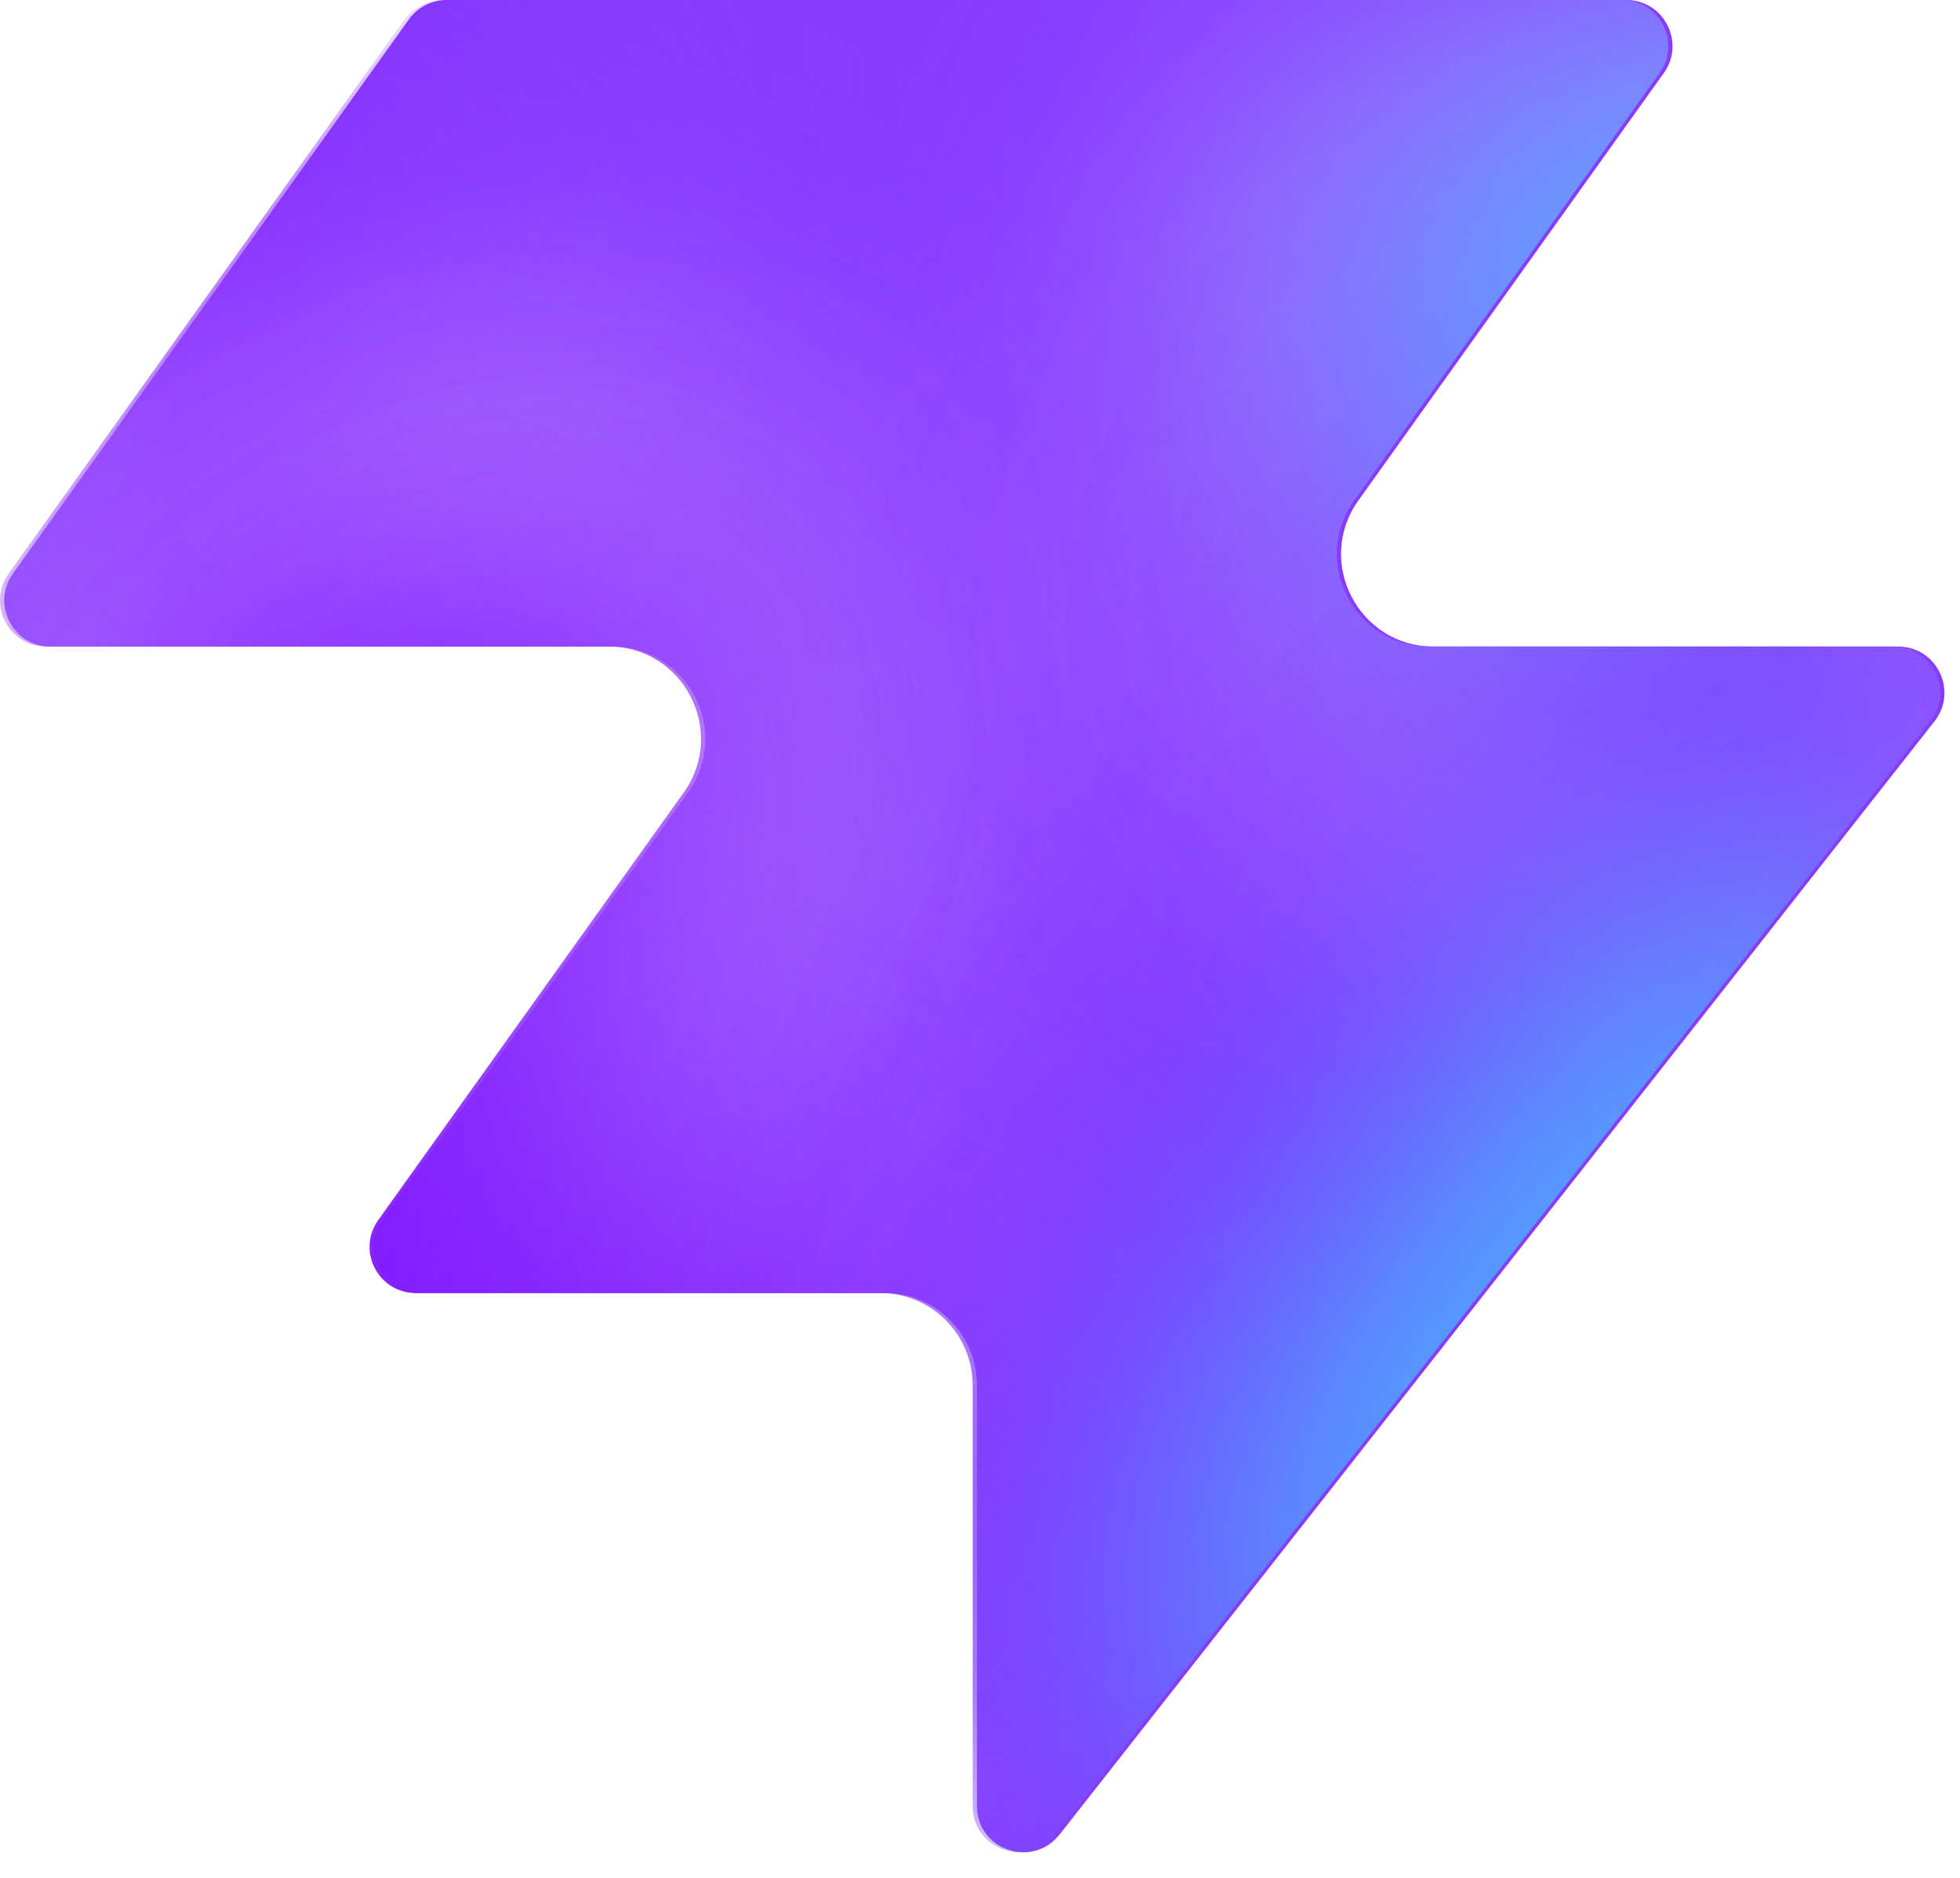
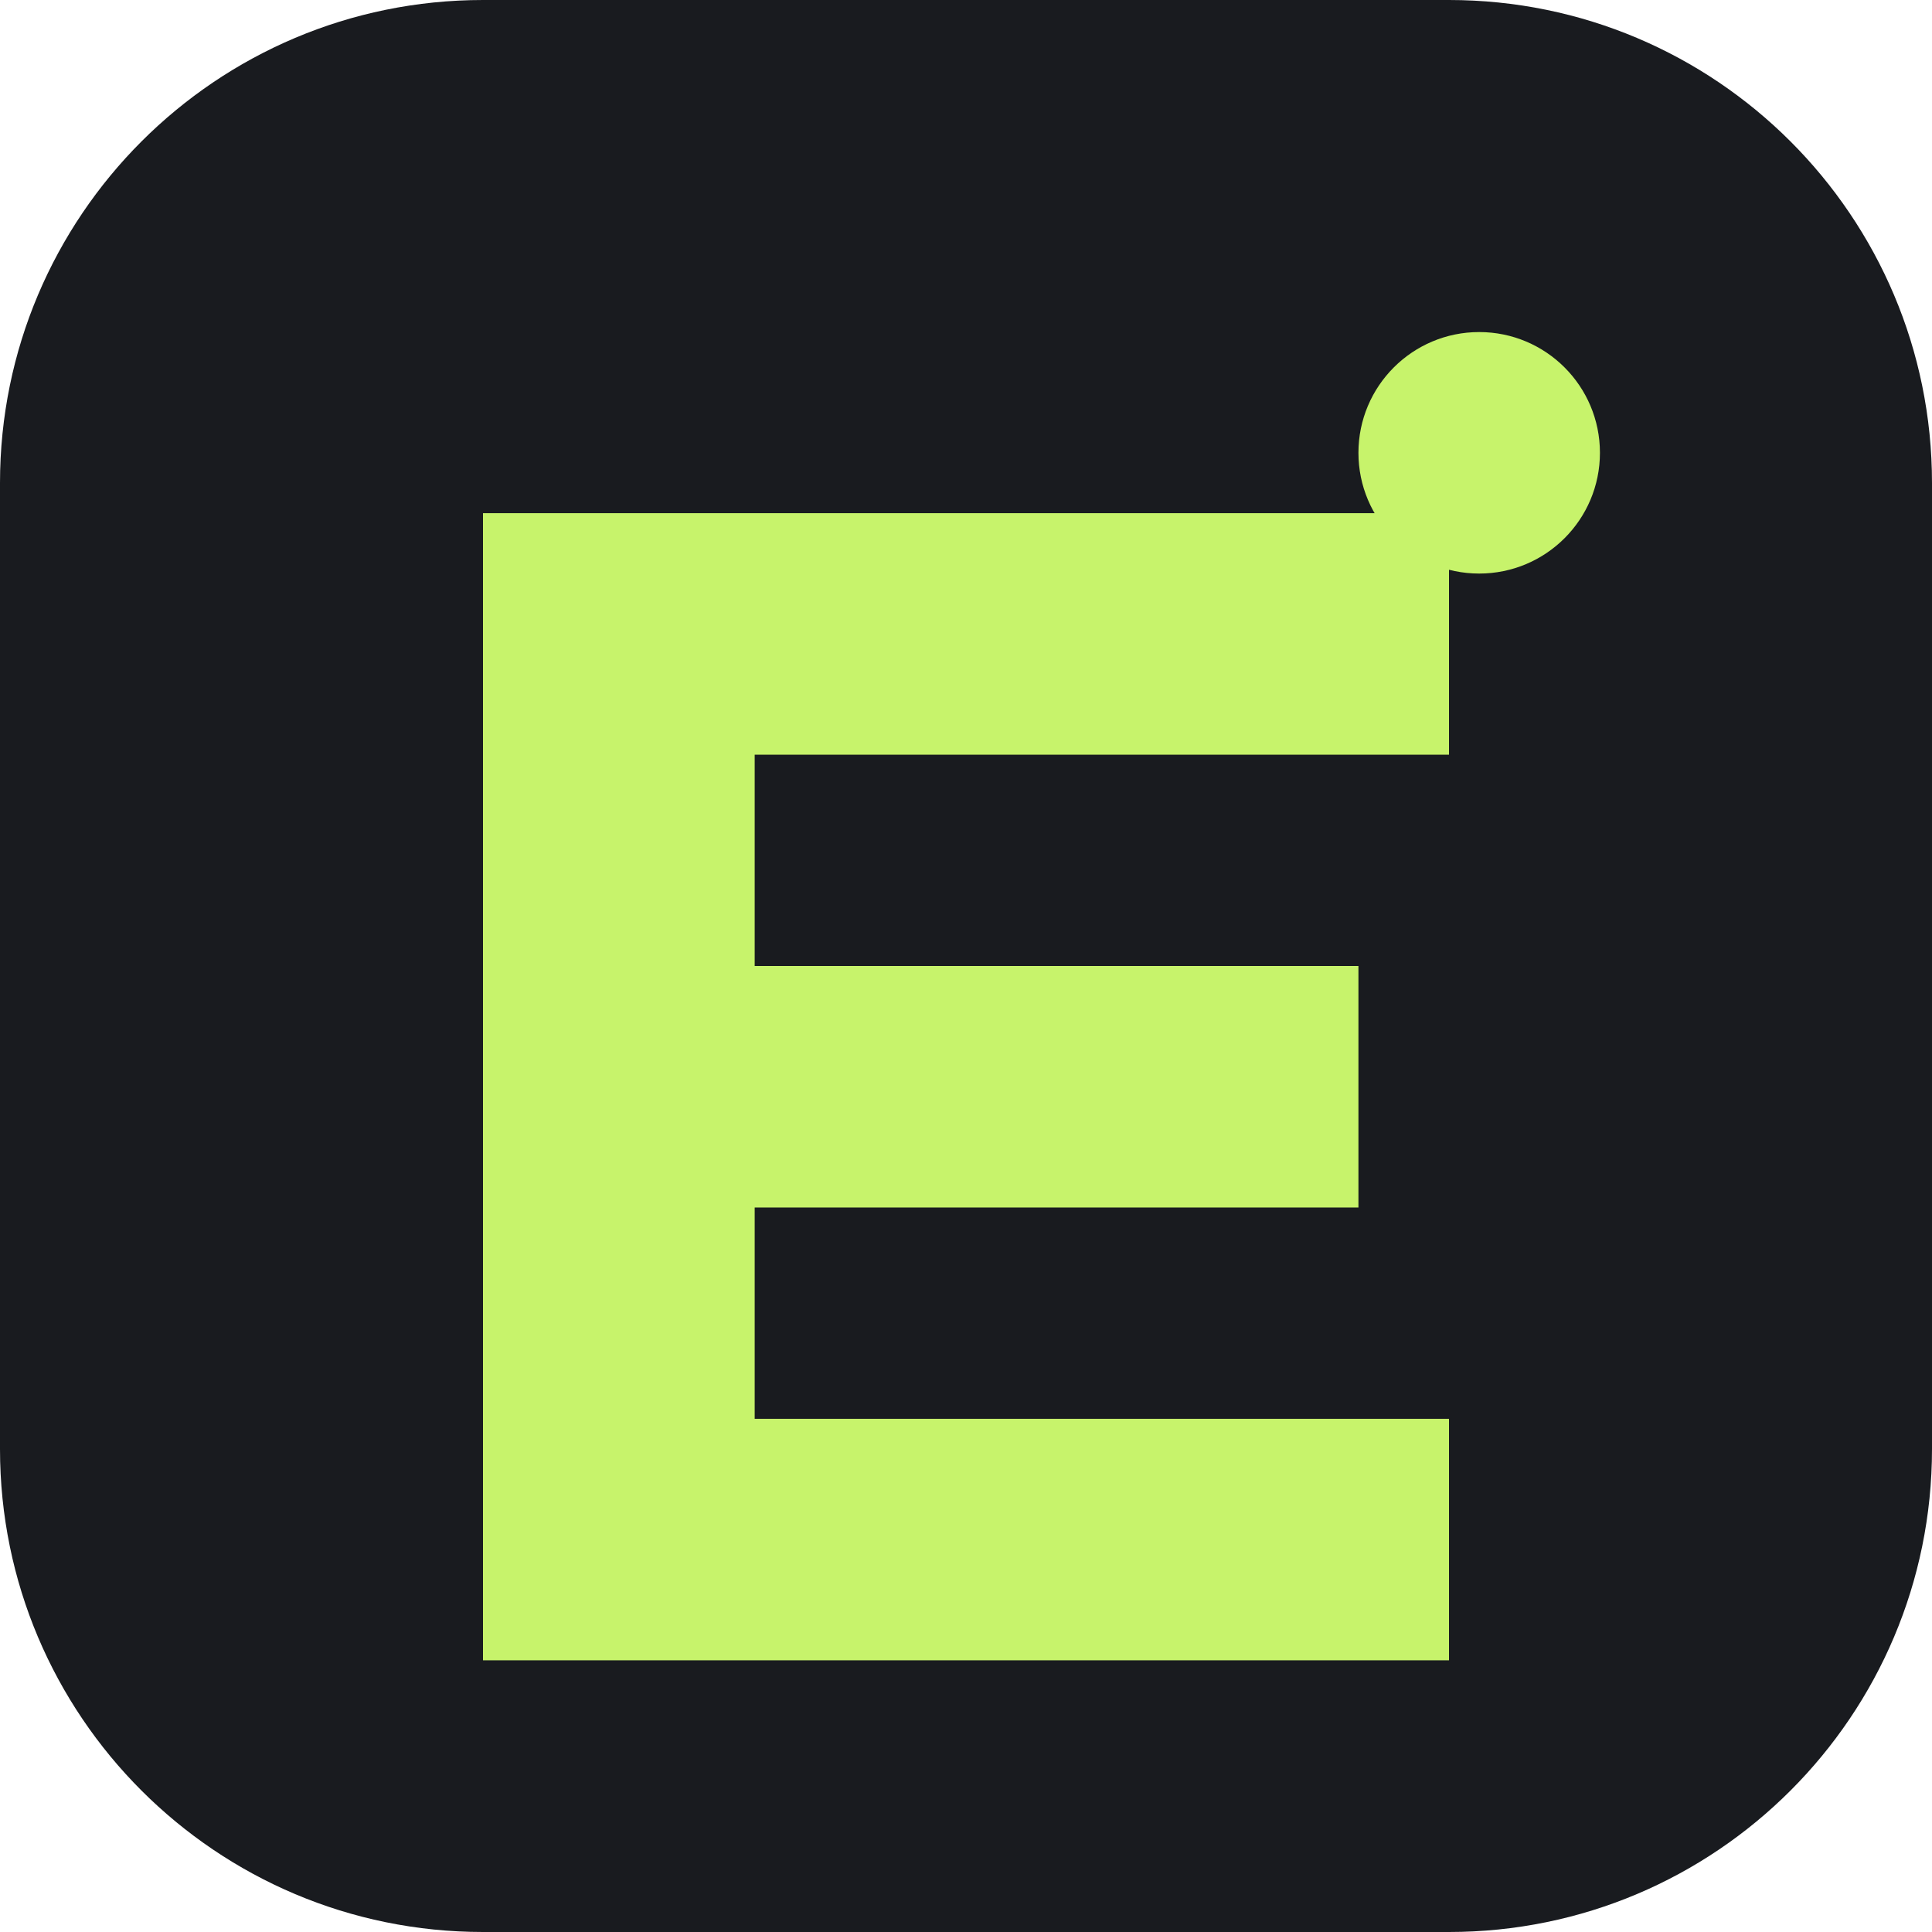
- <svg xmlns="http://www.w3.org/2000/svg" width="48" height="46" fill="none" viewBox="0 0 48 46">
-   <path fill="#863bff" d="M25.946 44.938c-.664.845-2.021.375-2.021-.698V33.937a2.26 2.26 0 0 0-2.262-2.262H10.287c-.92 0-1.456-1.04-.92-1.788l7.48-10.471c1.07-1.497 0-3.578-1.842-3.578H1.237c-.92 0-1.456-1.04-.92-1.788L10.013.474c.214-.297.556-.474.92-.474h28.894c.92 0 1.456 1.04.92 1.788l-7.48 10.471c-1.07 1.498 0 3.579 1.842 3.579h11.377c.943 0 1.473 1.088.89 1.83L25.947 44.94z" style="fill:#863bff;fill:color(display-p3 .525 .23 1);fill-opacity:1" />
-   <mask id="a" width="48" height="46" x="0" y="0" maskUnits="userSpaceOnUse" style="mask-type:alpha">
-     <path fill="#000" d="M25.842 44.938c-.664.844-2.021.375-2.021-.698V33.937a2.26 2.26 0 0 0-2.262-2.262H10.183c-.92 0-1.456-1.04-.92-1.788l7.48-10.471c1.07-1.498 0-3.579-1.842-3.579H1.133c-.92 0-1.456-1.04-.92-1.787L9.91.473c.214-.297.556-.474.92-.474h28.894c.92 0 1.456 1.04.92 1.788l-7.48 10.471c-1.07 1.498 0 3.578 1.842 3.578h11.377c.943 0 1.473 1.088.89 1.832L25.843 44.94z" style="fill:#000;fill-opacity:1" />
-   </mask>
-   <g mask="url(#a)">
-     <g filter="url(#b)">
-       <ellipse cx="5.508" cy="14.704" fill="#ede6ff" rx="5.508" ry="14.704" style="fill:#ede6ff;fill:color(display-p3 .927 .903 1);fill-opacity:1" transform="matrix(.00324 1 1 -.00324 -4.47 31.516)" />
-     </g>
-     <g filter="url(#c)">
-       <ellipse cx="10.399" cy="29.851" fill="#ede6ff" rx="10.399" ry="29.851" style="fill:#ede6ff;fill:color(display-p3 .927 .903 1);fill-opacity:1" transform="matrix(.00324 1 1 -.00324 -39.328 7.883)" />
-     </g>
-     <g filter="url(#d)">
-       <ellipse cx="5.508" cy="30.487" fill="#7e14ff" rx="5.508" ry="30.487" style="fill:#7e14ff;fill:color(display-p3 .492 .077 1);fill-opacity:1" transform="rotate(89.814 -25.913 -14.639)scale(1 -1)" />
-     </g>
-     <g filter="url(#e)">
-       <ellipse cx="5.508" cy="30.599" fill="#7e14ff" rx="5.508" ry="30.599" style="fill:#7e14ff;fill:color(display-p3 .492 .077 1);fill-opacity:1" transform="rotate(89.814 -32.644 -3.334)scale(1 -1)" />
-     </g>
-     <g filter="url(#f)">
-       <ellipse cx="5.508" cy="30.599" fill="#7e14ff" rx="5.508" ry="30.599" style="fill:#7e14ff;fill:color(display-p3 .492 .077 1);fill-opacity:1" transform="matrix(.00324 1 1 -.00324 -34.34 30.47)" />
-     </g>
-     <g filter="url(#g)">
-       <ellipse cx="14.072" cy="22.078" fill="#ede6ff" rx="14.072" ry="22.078" style="fill:#ede6ff;fill:color(display-p3 .927 .903 1);fill-opacity:1" transform="rotate(93.35 24.506 48.493)scale(-1 1)" />
-     </g>
-     <g filter="url(#h)">
-       <ellipse cx="3.47" cy="21.501" fill="#7e14ff" rx="3.47" ry="21.501" style="fill:#7e14ff;fill:color(display-p3 .492 .077 1);fill-opacity:1" transform="rotate(89.009 28.708 47.59)scale(-1 1)" />
-     </g>
-     <g filter="url(#i)">
-       <ellipse cx="3.47" cy="21.501" fill="#7e14ff" rx="3.47" ry="21.501" style="fill:#7e14ff;fill:color(display-p3 .492 .077 1);fill-opacity:1" transform="rotate(89.009 28.708 47.59)scale(-1 1)" />
-     </g>
-     <g filter="url(#j)">
-       <ellipse cx=".387" cy="8.972" fill="#7e14ff" rx="4.407" ry="29.108" style="fill:#7e14ff;fill:color(display-p3 .492 .077 1);fill-opacity:1" transform="rotate(39.51 .387 8.972)" />
-     </g>
-     <g filter="url(#k)">
-       <ellipse cx="47.523" cy="-6.092" fill="#7e14ff" rx="4.407" ry="29.108" style="fill:#7e14ff;fill:color(display-p3 .492 .077 1);fill-opacity:1" transform="rotate(37.892 47.523 -6.092)" />
-     </g>
-     <g filter="url(#l)">
-       <ellipse cx="41.412" cy="6.333" fill="#47bfff" rx="5.971" ry="9.665" style="fill:#47bfff;fill:color(display-p3 .28 .748 1);fill-opacity:1" transform="rotate(37.892 41.412 6.333)" />
-     </g>
-     <g filter="url(#m)">
-       <ellipse cx="-1.879" cy="38.332" fill="#7e14ff" rx="4.407" ry="29.108" style="fill:#7e14ff;fill:color(display-p3 .492 .077 1);fill-opacity:1" transform="rotate(37.892 -1.88 38.332)" />
-     </g>
-     <g filter="url(#n)">
-       <ellipse cx="-1.879" cy="38.332" fill="#7e14ff" rx="4.407" ry="29.108" style="fill:#7e14ff;fill:color(display-p3 .492 .077 1);fill-opacity:1" transform="rotate(37.892 -1.88 38.332)" />
-     </g>
-     <g filter="url(#o)">
-       <ellipse cx="35.651" cy="29.907" fill="#7e14ff" rx="4.407" ry="29.108" style="fill:#7e14ff;fill:color(display-p3 .492 .077 1);fill-opacity:1" transform="rotate(37.892 35.651 29.907)" />
-     </g>
-     <g filter="url(#p)">
-       <ellipse cx="38.418" cy="32.4" fill="#47bfff" rx="5.971" ry="15.297" style="fill:#47bfff;fill:color(display-p3 .28 .748 1);fill-opacity:1" transform="rotate(37.892 38.418 32.4)" />
-     </g>
-   </g>
-   <defs>
-     <filter id="b" width="60.045" height="41.654" x="-19.77" y="16.149" color-interpolation-filters="sRGB" filterUnits="userSpaceOnUse">
-       <feFlood flood-opacity="0" result="BackgroundImageFix" />
-       <feBlend in="SourceGraphic" in2="BackgroundImageFix" result="shape" />
-       <feGaussianBlur result="effect1_foregroundBlur_2002_17158" stdDeviation="7.659" />
-     </filter>
-     <filter id="c" width="90.34" height="51.437" x="-54.613" y="-7.533" color-interpolation-filters="sRGB" filterUnits="userSpaceOnUse">
-       <feFlood flood-opacity="0" result="BackgroundImageFix" />
-       <feBlend in="SourceGraphic" in2="BackgroundImageFix" result="shape" />
-       <feGaussianBlur result="effect1_foregroundBlur_2002_17158" stdDeviation="7.659" />
-     </filter>
-     <filter id="d" width="79.355" height="29.4" x="-49.64" y="2.03" color-interpolation-filters="sRGB" filterUnits="userSpaceOnUse">
-       <feFlood flood-opacity="0" result="BackgroundImageFix" />
-       <feBlend in="SourceGraphic" in2="BackgroundImageFix" result="shape" />
-       <feGaussianBlur result="effect1_foregroundBlur_2002_17158" stdDeviation="4.596" />
-     </filter>
-     <filter id="e" width="79.579" height="29.4" x="-45.045" y="20.029" color-interpolation-filters="sRGB" filterUnits="userSpaceOnUse">
-       <feFlood flood-opacity="0" result="BackgroundImageFix" />
-       <feBlend in="SourceGraphic" in2="BackgroundImageFix" result="shape" />
-       <feGaussianBlur result="effect1_foregroundBlur_2002_17158" stdDeviation="4.596" />
-     </filter>
-     <filter id="f" width="79.579" height="29.4" x="-43.513" y="21.178" color-interpolation-filters="sRGB" filterUnits="userSpaceOnUse">
-       <feFlood flood-opacity="0" result="BackgroundImageFix" />
-       <feBlend in="SourceGraphic" in2="BackgroundImageFix" result="shape" />
-       <feGaussianBlur result="effect1_foregroundBlur_2002_17158" stdDeviation="4.596" />
-     </filter>
-     <filter id="g" width="74.749" height="58.852" x="15.756" y="-17.901" color-interpolation-filters="sRGB" filterUnits="userSpaceOnUse">
-       <feFlood flood-opacity="0" result="BackgroundImageFix" />
-       <feBlend in="SourceGraphic" in2="BackgroundImageFix" result="shape" />
-       <feGaussianBlur result="effect1_foregroundBlur_2002_17158" stdDeviation="7.659" />
-     </filter>
-     <filter id="h" width="61.377" height="25.362" x="23.548" y="2.284" color-interpolation-filters="sRGB" filterUnits="userSpaceOnUse">
-       <feFlood flood-opacity="0" result="BackgroundImageFix" />
-       <feBlend in="SourceGraphic" in2="BackgroundImageFix" result="shape" />
-       <feGaussianBlur result="effect1_foregroundBlur_2002_17158" stdDeviation="4.596" />
-     </filter>
-     <filter id="i" width="61.377" height="25.362" x="23.548" y="2.284" color-interpolation-filters="sRGB" filterUnits="userSpaceOnUse">
-       <feFlood flood-opacity="0" result="BackgroundImageFix" />
-       <feBlend in="SourceGraphic" in2="BackgroundImageFix" result="shape" />
-       <feGaussianBlur result="effect1_foregroundBlur_2002_17158" stdDeviation="4.596" />
-     </filter>
-     <filter id="j" width="56.045" height="63.649" x="-27.636" y="-22.853" color-interpolation-filters="sRGB" filterUnits="userSpaceOnUse">
-       <feFlood flood-opacity="0" result="BackgroundImageFix" />
-       <feBlend in="SourceGraphic" in2="BackgroundImageFix" result="shape" />
-       <feGaussianBlur result="effect1_foregroundBlur_2002_17158" stdDeviation="4.596" />
-     </filter>
-     <filter id="k" width="54.814" height="64.646" x="20.116" y="-38.415" color-interpolation-filters="sRGB" filterUnits="userSpaceOnUse">
-       <feFlood flood-opacity="0" result="BackgroundImageFix" />
-       <feBlend in="SourceGraphic" in2="BackgroundImageFix" result="shape" />
-       <feGaussianBlur result="effect1_foregroundBlur_2002_17158" stdDeviation="4.596" />
-     </filter>
-     <filter id="l" width="33.541" height="35.313" x="24.641" y="-11.323" color-interpolation-filters="sRGB" filterUnits="userSpaceOnUse">
-       <feFlood flood-opacity="0" result="BackgroundImageFix" />
-       <feBlend in="SourceGraphic" in2="BackgroundImageFix" result="shape" />
-       <feGaussianBlur result="effect1_foregroundBlur_2002_17158" stdDeviation="4.596" />
-     </filter>
-     <filter id="m" width="54.814" height="64.646" x="-29.286" y="6.009" color-interpolation-filters="sRGB" filterUnits="userSpaceOnUse">
-       <feFlood flood-opacity="0" result="BackgroundImageFix" />
-       <feBlend in="SourceGraphic" in2="BackgroundImageFix" result="shape" />
-       <feGaussianBlur result="effect1_foregroundBlur_2002_17158" stdDeviation="4.596" />
-     </filter>
-     <filter id="n" width="54.814" height="64.646" x="-29.286" y="6.009" color-interpolation-filters="sRGB" filterUnits="userSpaceOnUse">
-       <feFlood flood-opacity="0" result="BackgroundImageFix" />
-       <feBlend in="SourceGraphic" in2="BackgroundImageFix" result="shape" />
-       <feGaussianBlur result="effect1_foregroundBlur_2002_17158" stdDeviation="4.596" />
-     </filter>
-     <filter id="o" width="54.814" height="64.646" x="8.244" y="-2.416" color-interpolation-filters="sRGB" filterUnits="userSpaceOnUse">
-       <feFlood flood-opacity="0" result="BackgroundImageFix" />
-       <feBlend in="SourceGraphic" in2="BackgroundImageFix" result="shape" />
-       <feGaussianBlur result="effect1_foregroundBlur_2002_17158" stdDeviation="4.596" />
-     </filter>
-     <filter id="p" width="39.409" height="43.623" x="18.713" y="10.588" color-interpolation-filters="sRGB" filterUnits="userSpaceOnUse">
-       <feFlood flood-opacity="0" result="BackgroundImageFix" />
-       <feBlend in="SourceGraphic" in2="BackgroundImageFix" result="shape" />
-       <feGaussianBlur result="effect1_foregroundBlur_2002_17158" stdDeviation="4.596" />
-     </filter>
-   </defs>
+ <svg xmlns="http://www.w3.org/2000/svg" viewBox="0 0 64 64">
+   <rect width="64" height="64" rx="16" fill="#191b1f" />
+   <path d="M16 17h32v8H25v7h20v8H25v7h23v8H16z" fill="#c7f36b" />
+   <circle cx="49" cy="15" r="4" fill="#c7f36b" />
</svg>
